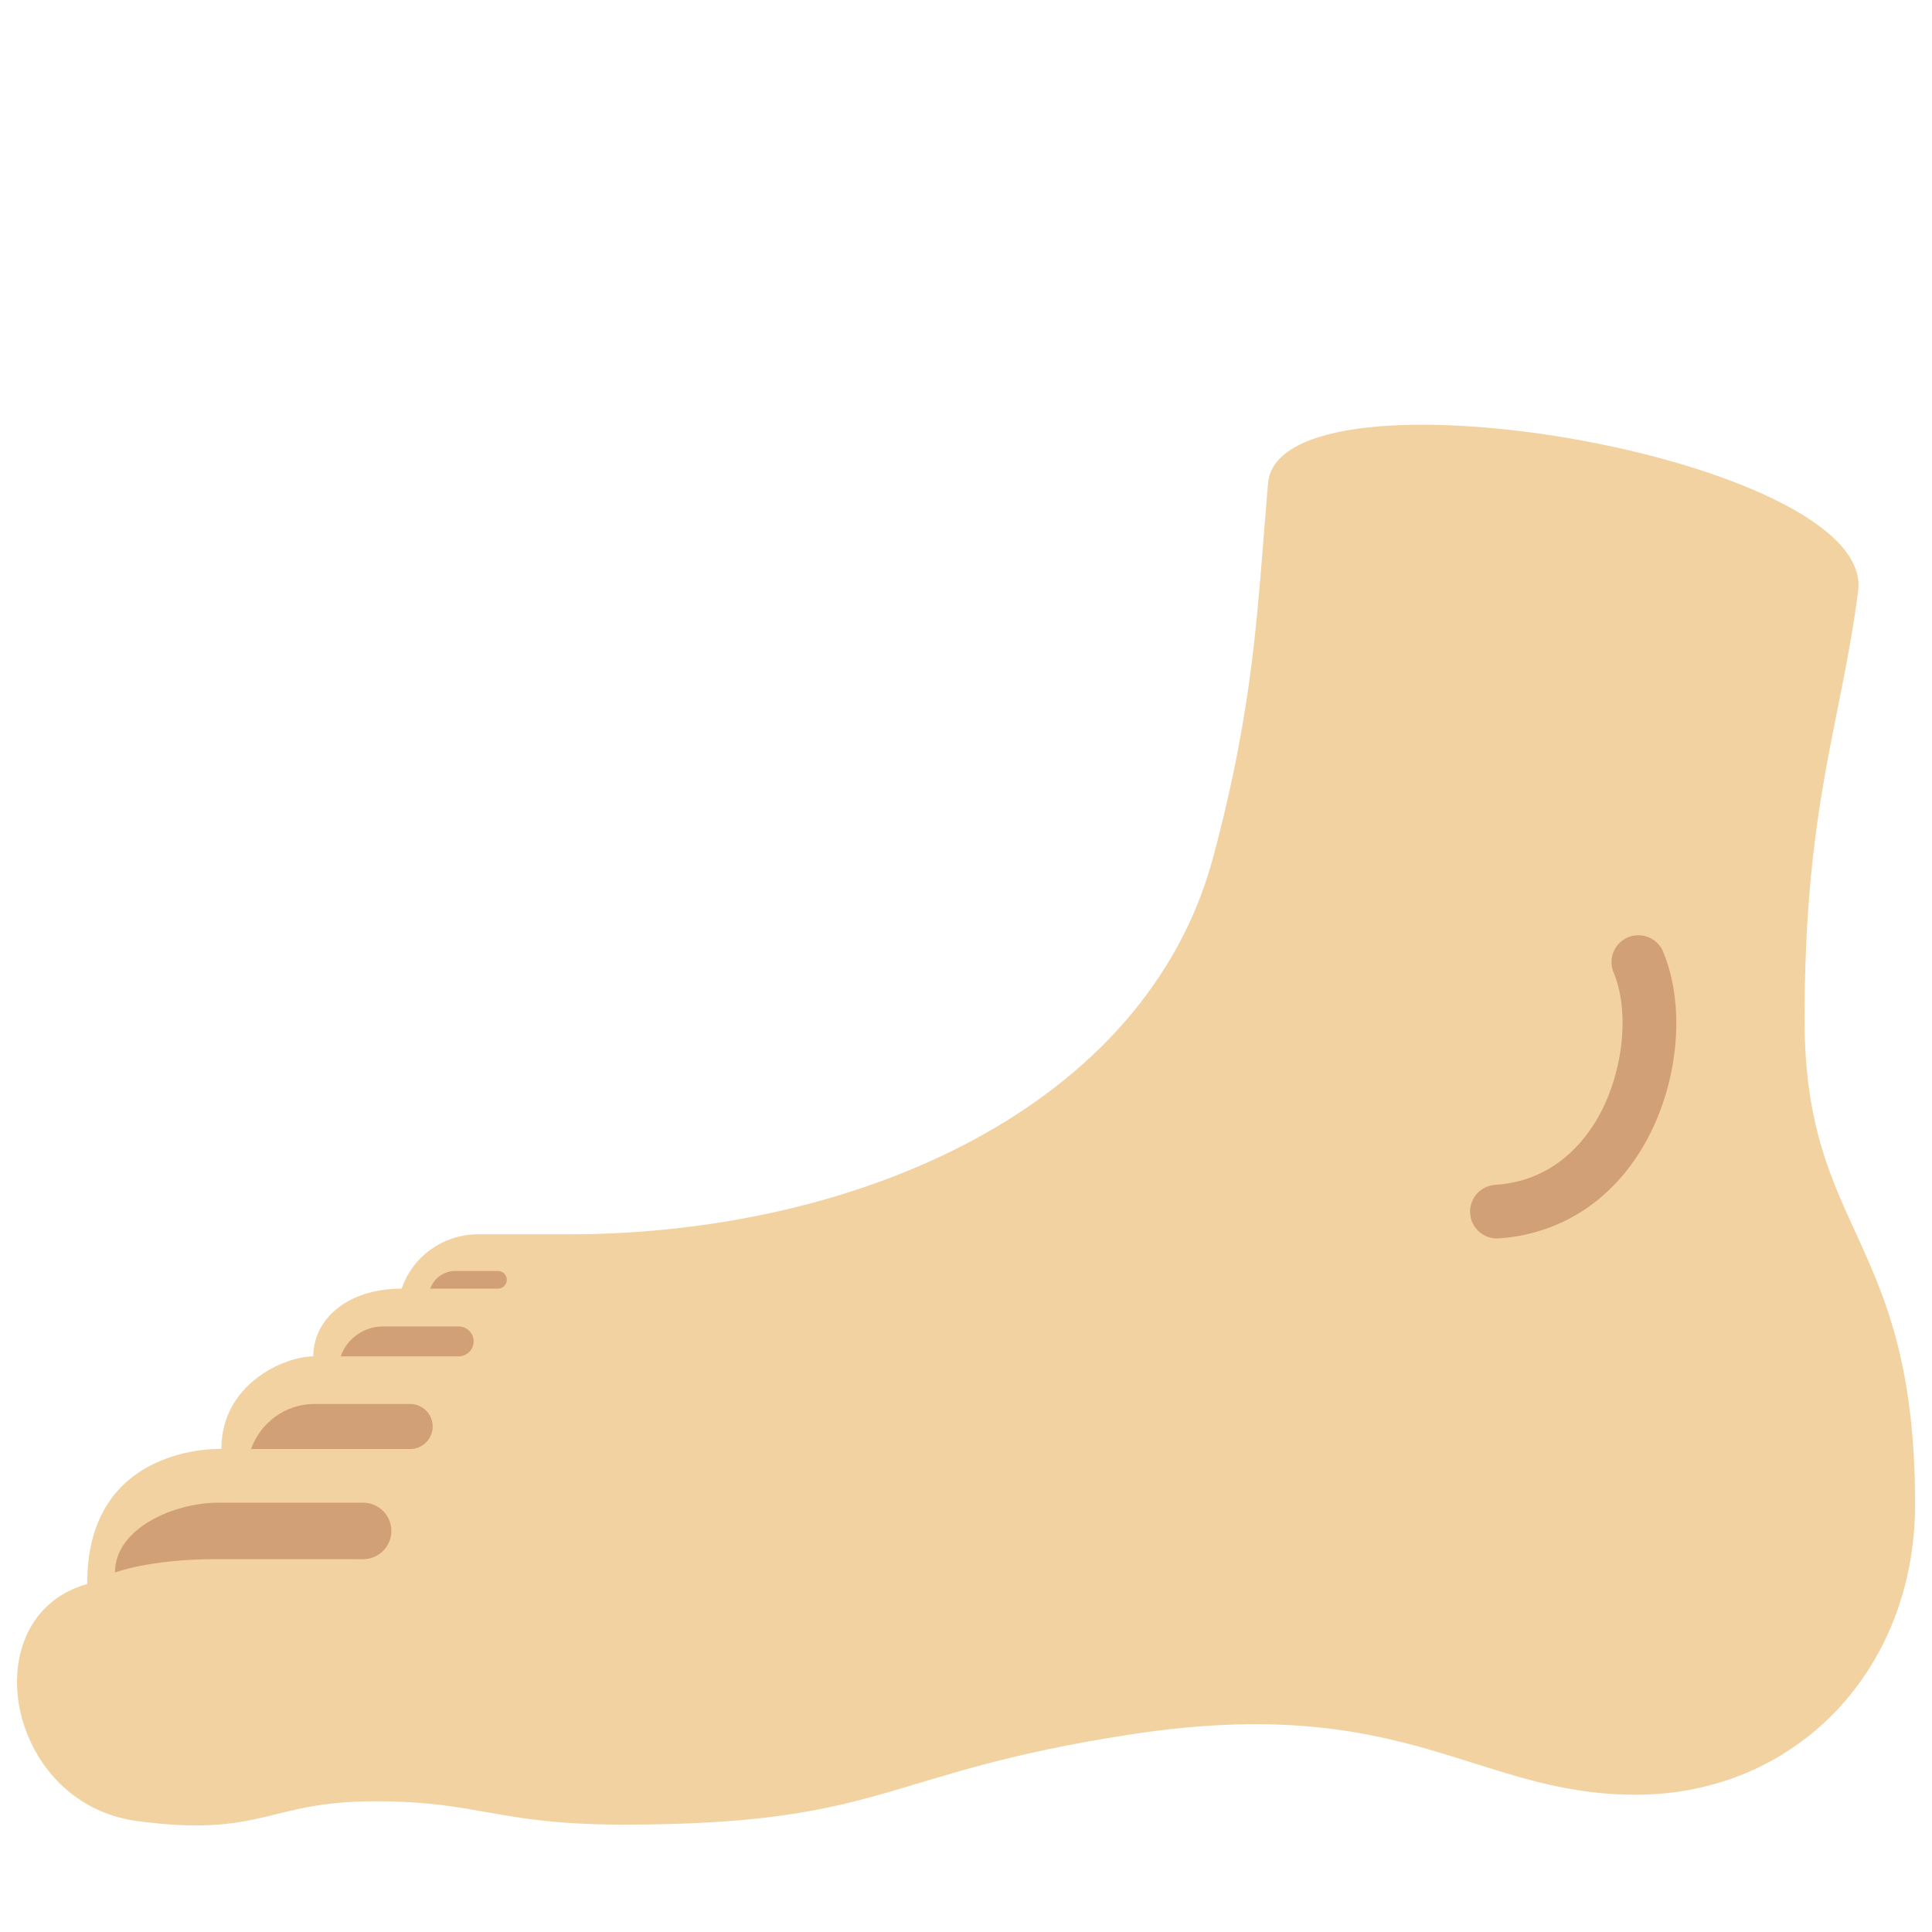
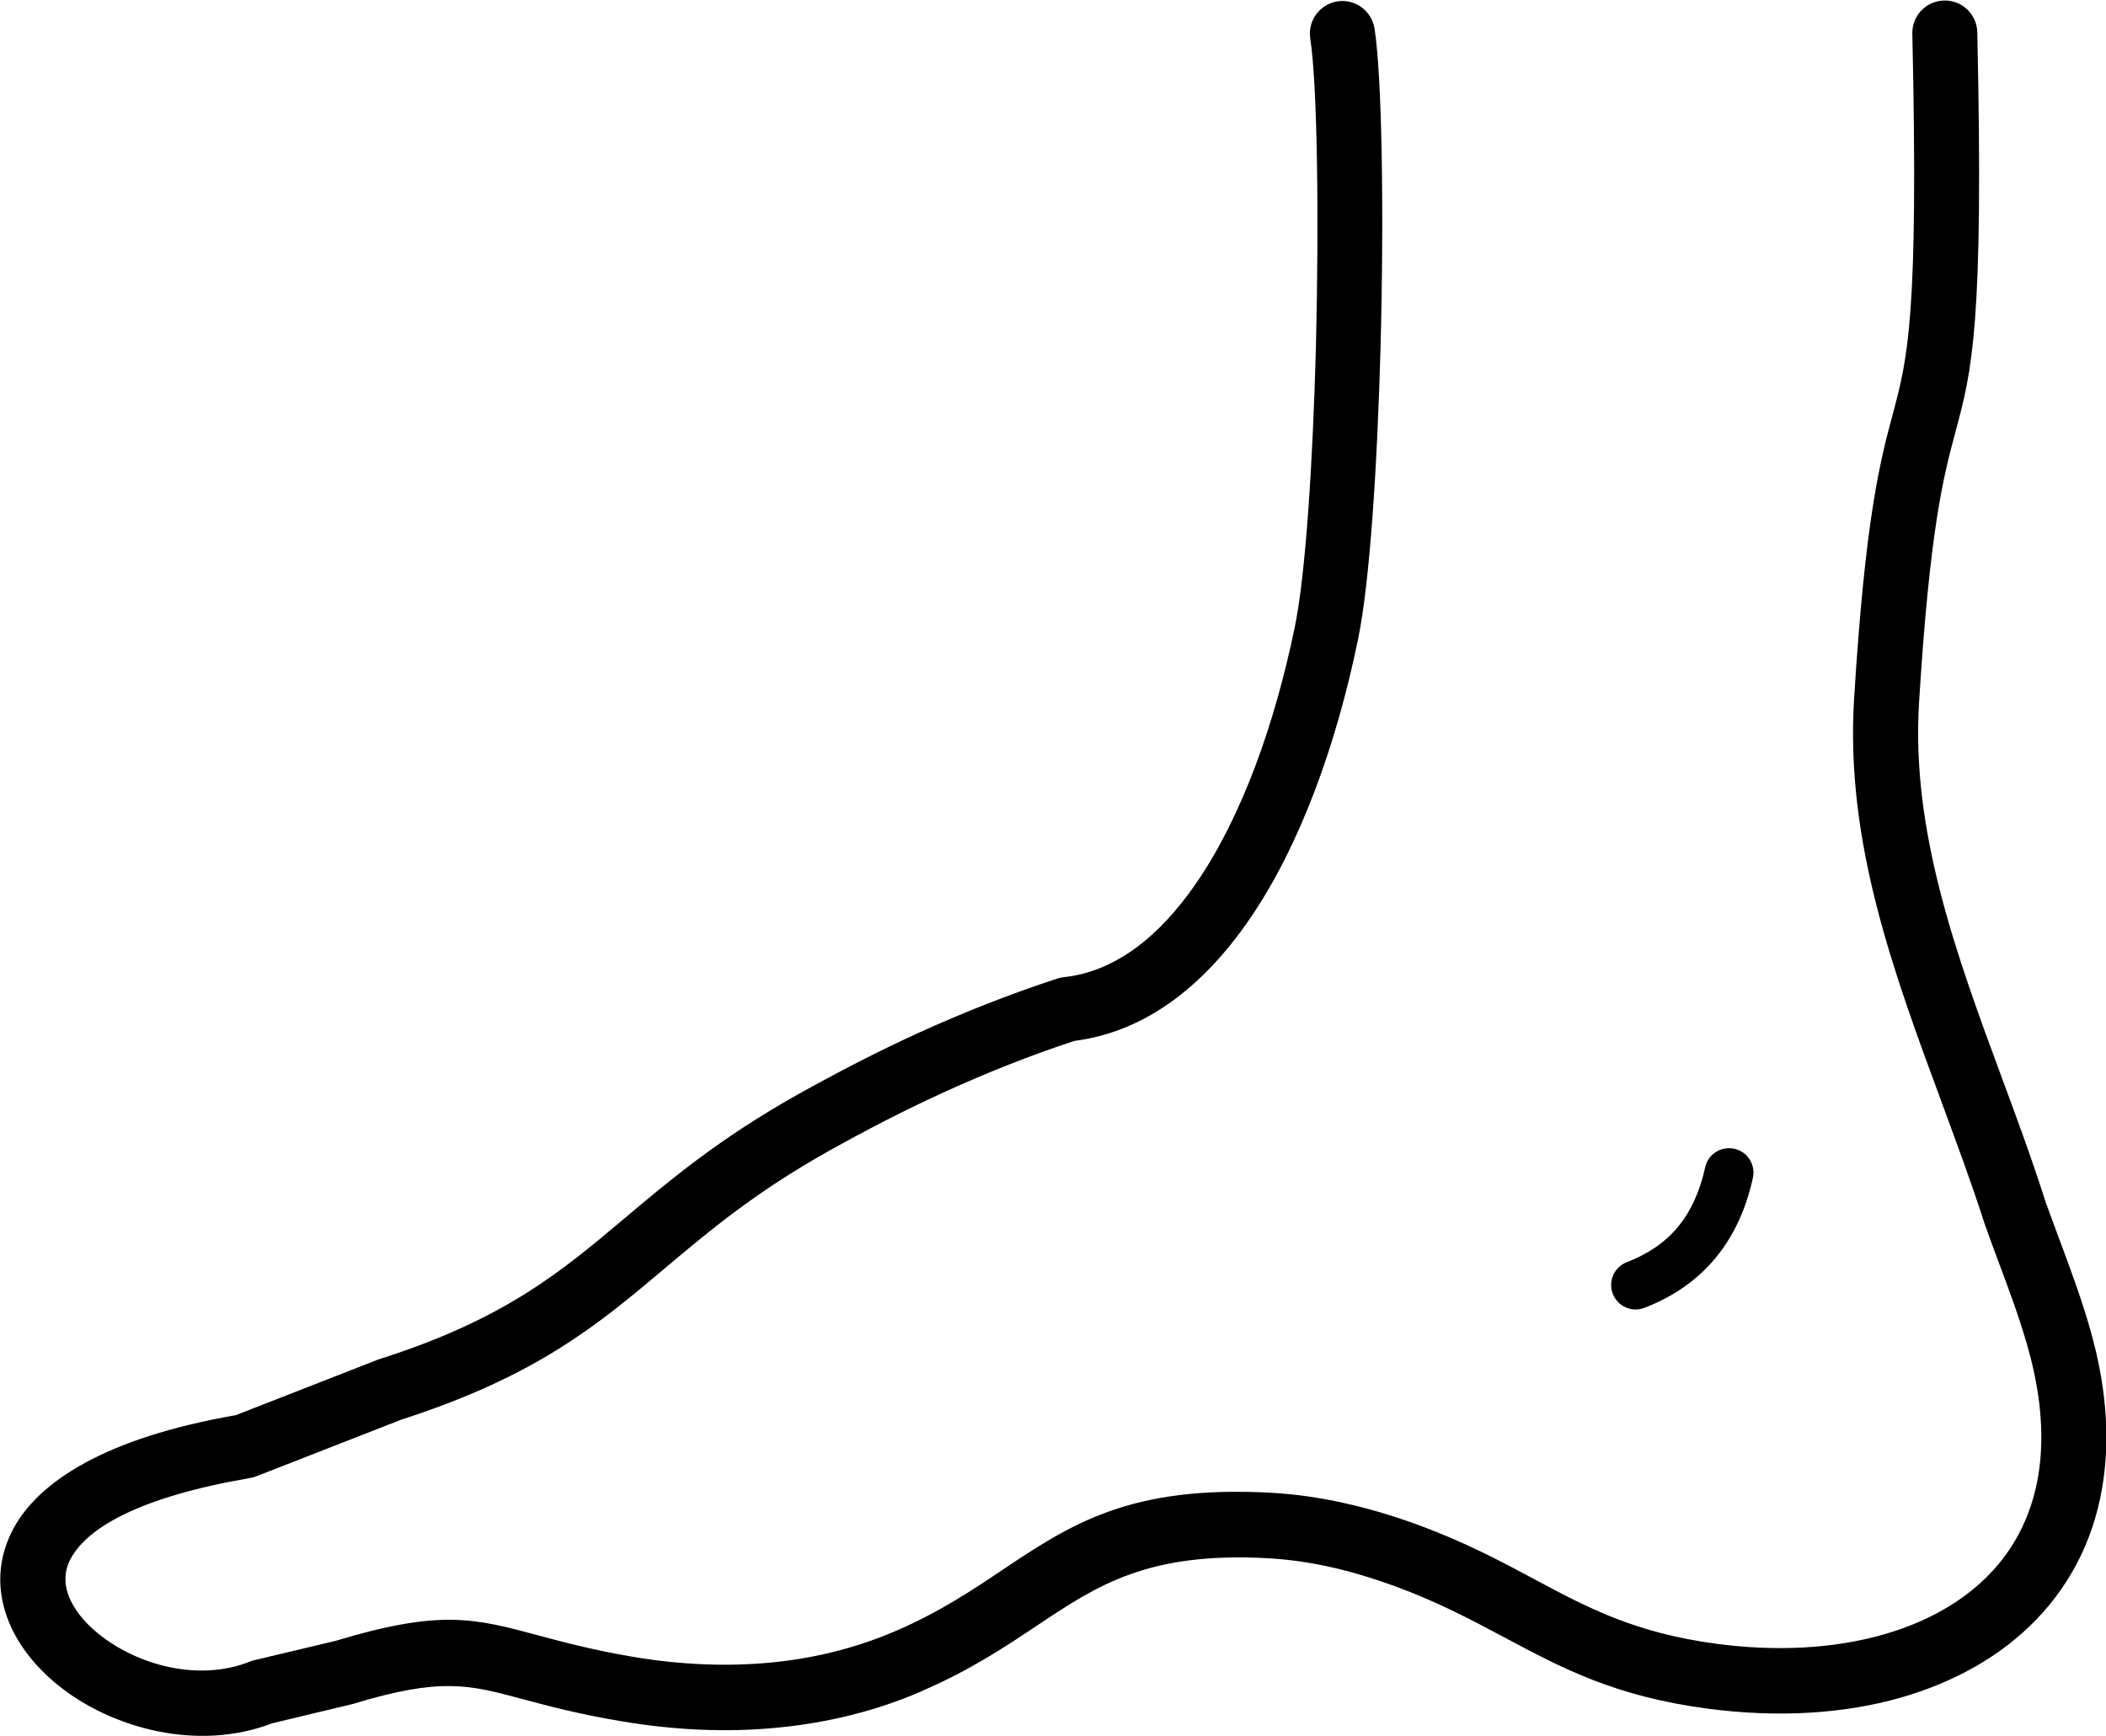
- <svg xmlns="http://www.w3.org/2000/svg" width="800px" height="800px" viewBox="0 0 36 36" aria-hidden="true" role="img" class="iconify iconify--twemoji" preserveAspectRatio="xMidYMid meet">
-   <path fill="#F3D2A2" d="M34.624 11.009c.322-2.495-10.793-4.379-10.996-2.002c-.203 2.377-.247 4.06-1.02 6.958C21.358 20.65 15.954 23 10.583 23H8.895a1.5 1.5 0 0 0-1.411 1.012c-1.024 0-1.646.58-1.646 1.262c-.531 0-1.713.508-1.713 1.725c0 0-2.5-.106-2.5 2.5l.002.015c-2.145.606-1.53 4.091.93 4.419c2.334.311 2.428-.369 4.428-.369c1.968 0 2.255.435 4.64.435c4.913 0 4.79-.968 9.447-1.681c5.138-.787 6.406 1.124 9.406 1.124s5.207-2.339 5.207-5.412c0-5-2.059-5.03-2.059-9.03s.676-5.497.998-7.991z" />
-   <path fill="#D2A077" d="M27.894 23.077a.5.5 0 0 1-.033-.999c.991-.066 1.563-.676 1.869-1.177c.514-.842.655-2.045.329-2.799a.501.501 0 0 1 .918-.398c.458 1.059.296 2.587-.394 3.718c-.605.992-1.549 1.579-2.656 1.653c-.011.002-.022.002-.033.002zM6.766 28H4.069c-.825 0-1.927.476-1.927 1.301c0 .005.627-.249 1.886-.249l2.738.001a.526.526 0 0 0 0-1.053zm.897-1.839H5.858c-.544 0-1.006.352-1.18.839h2.985a.42.42 0 0 0 0-.839zm.884-1.445H7.133a.837.837 0 0 0-.785.558h2.199a.28.28 0 0 0 .279-.279a.28.28 0 0 0-.279-.279zm.732-1.034h-.797a.497.497 0 0 0-.465.33h1.262a.165.165 0 0 0 0-.33z" />
+ <svg xmlns="http://www.w3.org/2000/svg" version="1.1" id="Layer_1" x="0px" y="0px" viewBox="0 0 122.88 101.27" style="enable-background:new 0 0 122.88 101.27" xml:space="preserve">
+   <g>
+     <path d="M99.49,68.13c0.16-0.77,0.92-1.26,1.69-1.1c0.77,0.16,1.26,0.92,1.1,1.69c-0.41,1.88-1.15,3.45-2.21,4.72 c-1.07,1.28-2.46,2.24-4.13,2.88c-0.74,0.28-1.56-0.09-1.84-0.83c-0.28-0.74,0.09-1.56,0.83-1.84c1.22-0.47,2.21-1.14,2.96-2.04 C98.65,70.7,99.18,69.54,99.49,68.13L99.49,68.13z M76.45,2.25c-0.16-1.04,0.55-2,1.58-2.17c1.04-0.16,2,0.55,2.17,1.58 c0.44,2.82,0.56,10.8,0.35,18.67c-0.19,6.84-0.62,13.66-1.32,17.02c-1.25,6.06-3.36,11.99-6.35,16.33 c-2.67,3.87-6.05,6.53-10.19,7.06c-2.62,0.86-5.11,1.86-7.49,2.94c-2.44,1.11-4.71,2.29-6.87,3.5c-4.28,2.4-6.97,4.67-9.49,6.79 c-3.96,3.34-7.51,6.32-15.42,8.87l0,0l-8.47,3.31c-0.12,0.05-0.25,0.08-0.37,0.1v0C8.17,87.35,5.07,89.14,4.1,91 c-0.35,0.67-0.36,1.38-0.12,2.05c0.29,0.82,0.93,1.62,1.78,2.3c2.27,1.83,5.85,2.8,8.82,1.61c0.12-0.05,0.25-0.09,0.38-0.11 l4.62-1.1c6.13-1.85,8.11-1.32,11.86-0.31c1.42,0.38,3.13,0.84,5.48,1.24c2.84,0.48,5.56,0.58,8.12,0.33 c2.54-0.25,4.95-0.86,7.18-1.82c0.03-0.01,0.06-0.03,0.1-0.04c2.49-1.08,4.37-2.33,6.11-3.5c4.05-2.71,7.49-5,15.77-4.54 c1.39,0.08,2.8,0.28,4.23,0.6c1.41,0.31,2.82,0.73,4.22,1.24c2.8,1.02,4.91,2.15,6.91,3.22c3.04,1.63,5.83,3.12,10.59,3.75 c3.52,0.47,6.85,0.28,9.71-0.53c2.51-0.71,4.65-1.9,6.23-3.54c1.55-1.6,2.57-3.67,2.9-6.16c0.27-2.05,0.08-4.41-0.67-7.06 c-0.48-1.7-1.11-3.4-1.76-5.13c-0.24-0.64-0.48-1.29-0.75-2.05c-0.01-0.03-0.02-0.06-0.03-0.09c-0.72-2.26-1.63-4.7-2.53-7.15 c-2.78-7.52-5.58-15.08-5.07-23.41c0.66-10.66,1.53-13.91,2.25-16.6c0.88-3.29,1.52-5.67,1.15-22.24 c-0.02-1.05,0.81-1.91,1.86-1.93c1.05-0.02,1.91,0.81,1.93,1.86c0.38,17.14-0.31,19.73-1.27,23.3c-0.68,2.53-1.5,5.59-2.13,15.84 c-0.46,7.54,2.2,14.73,4.84,21.88c0.88,2.37,1.75,4.73,2.57,7.3c0.22,0.6,0.48,1.3,0.73,1.98c0.69,1.85,1.36,3.65,1.86,5.43 c0.9,3.16,1.12,6.03,0.78,8.58c-0.44,3.34-1.83,6.12-3.93,8.3c-2.06,2.14-4.79,3.67-7.94,4.57c-3.34,0.95-7.18,1.17-11.22,0.64 c-5.45-0.72-8.52-2.37-11.88-4.16c-1.88-1-3.85-2.06-6.42-3c-1.27-0.46-2.52-0.84-3.74-1.11c-1.21-0.27-2.41-0.44-3.62-0.51 c-7.02-0.39-9.97,1.58-13.45,3.9c-1.89,1.26-3.92,2.62-6.72,3.83c-0.03,0.02-0.07,0.03-0.1,0.05c-2.57,1.11-5.36,1.81-8.31,2.1 c-2.9,0.29-5.95,0.17-9.12-0.36c-2.56-0.43-4.35-0.91-5.84-1.31c-3.09-0.83-4.72-1.27-9.83,0.28v0c-0.04,0.01-0.07,0.02-0.11,0.03 l-4.64,1.11c-4.29,1.66-9.33,0.33-12.49-2.22c-1.39-1.12-2.45-2.5-2.98-3.98c-0.59-1.64-0.55-3.38,0.33-5.08 c1.46-2.8,5.38-5.37,13.02-6.7l8.29-3.24l0,0c0.04-0.02,0.08-0.03,0.12-0.04c7.28-2.32,10.57-5.09,14.25-8.19 c2.67-2.25,5.54-4.66,10.07-7.21c2.27-1.27,4.65-2.51,7.15-3.65c2.51-1.14,5.19-2.21,8.06-3.15l0,0c0.12-0.04,0.25-0.07,0.39-0.08 c3.01-0.33,5.58-2.4,7.69-5.46c2.69-3.9,4.6-9.33,5.76-14.93c0.65-3.14,1.06-9.7,1.24-16.35C76.97,12.57,76.86,4.87,76.45,2.25 L76.45,2.25z" />
+   </g>
</svg>
